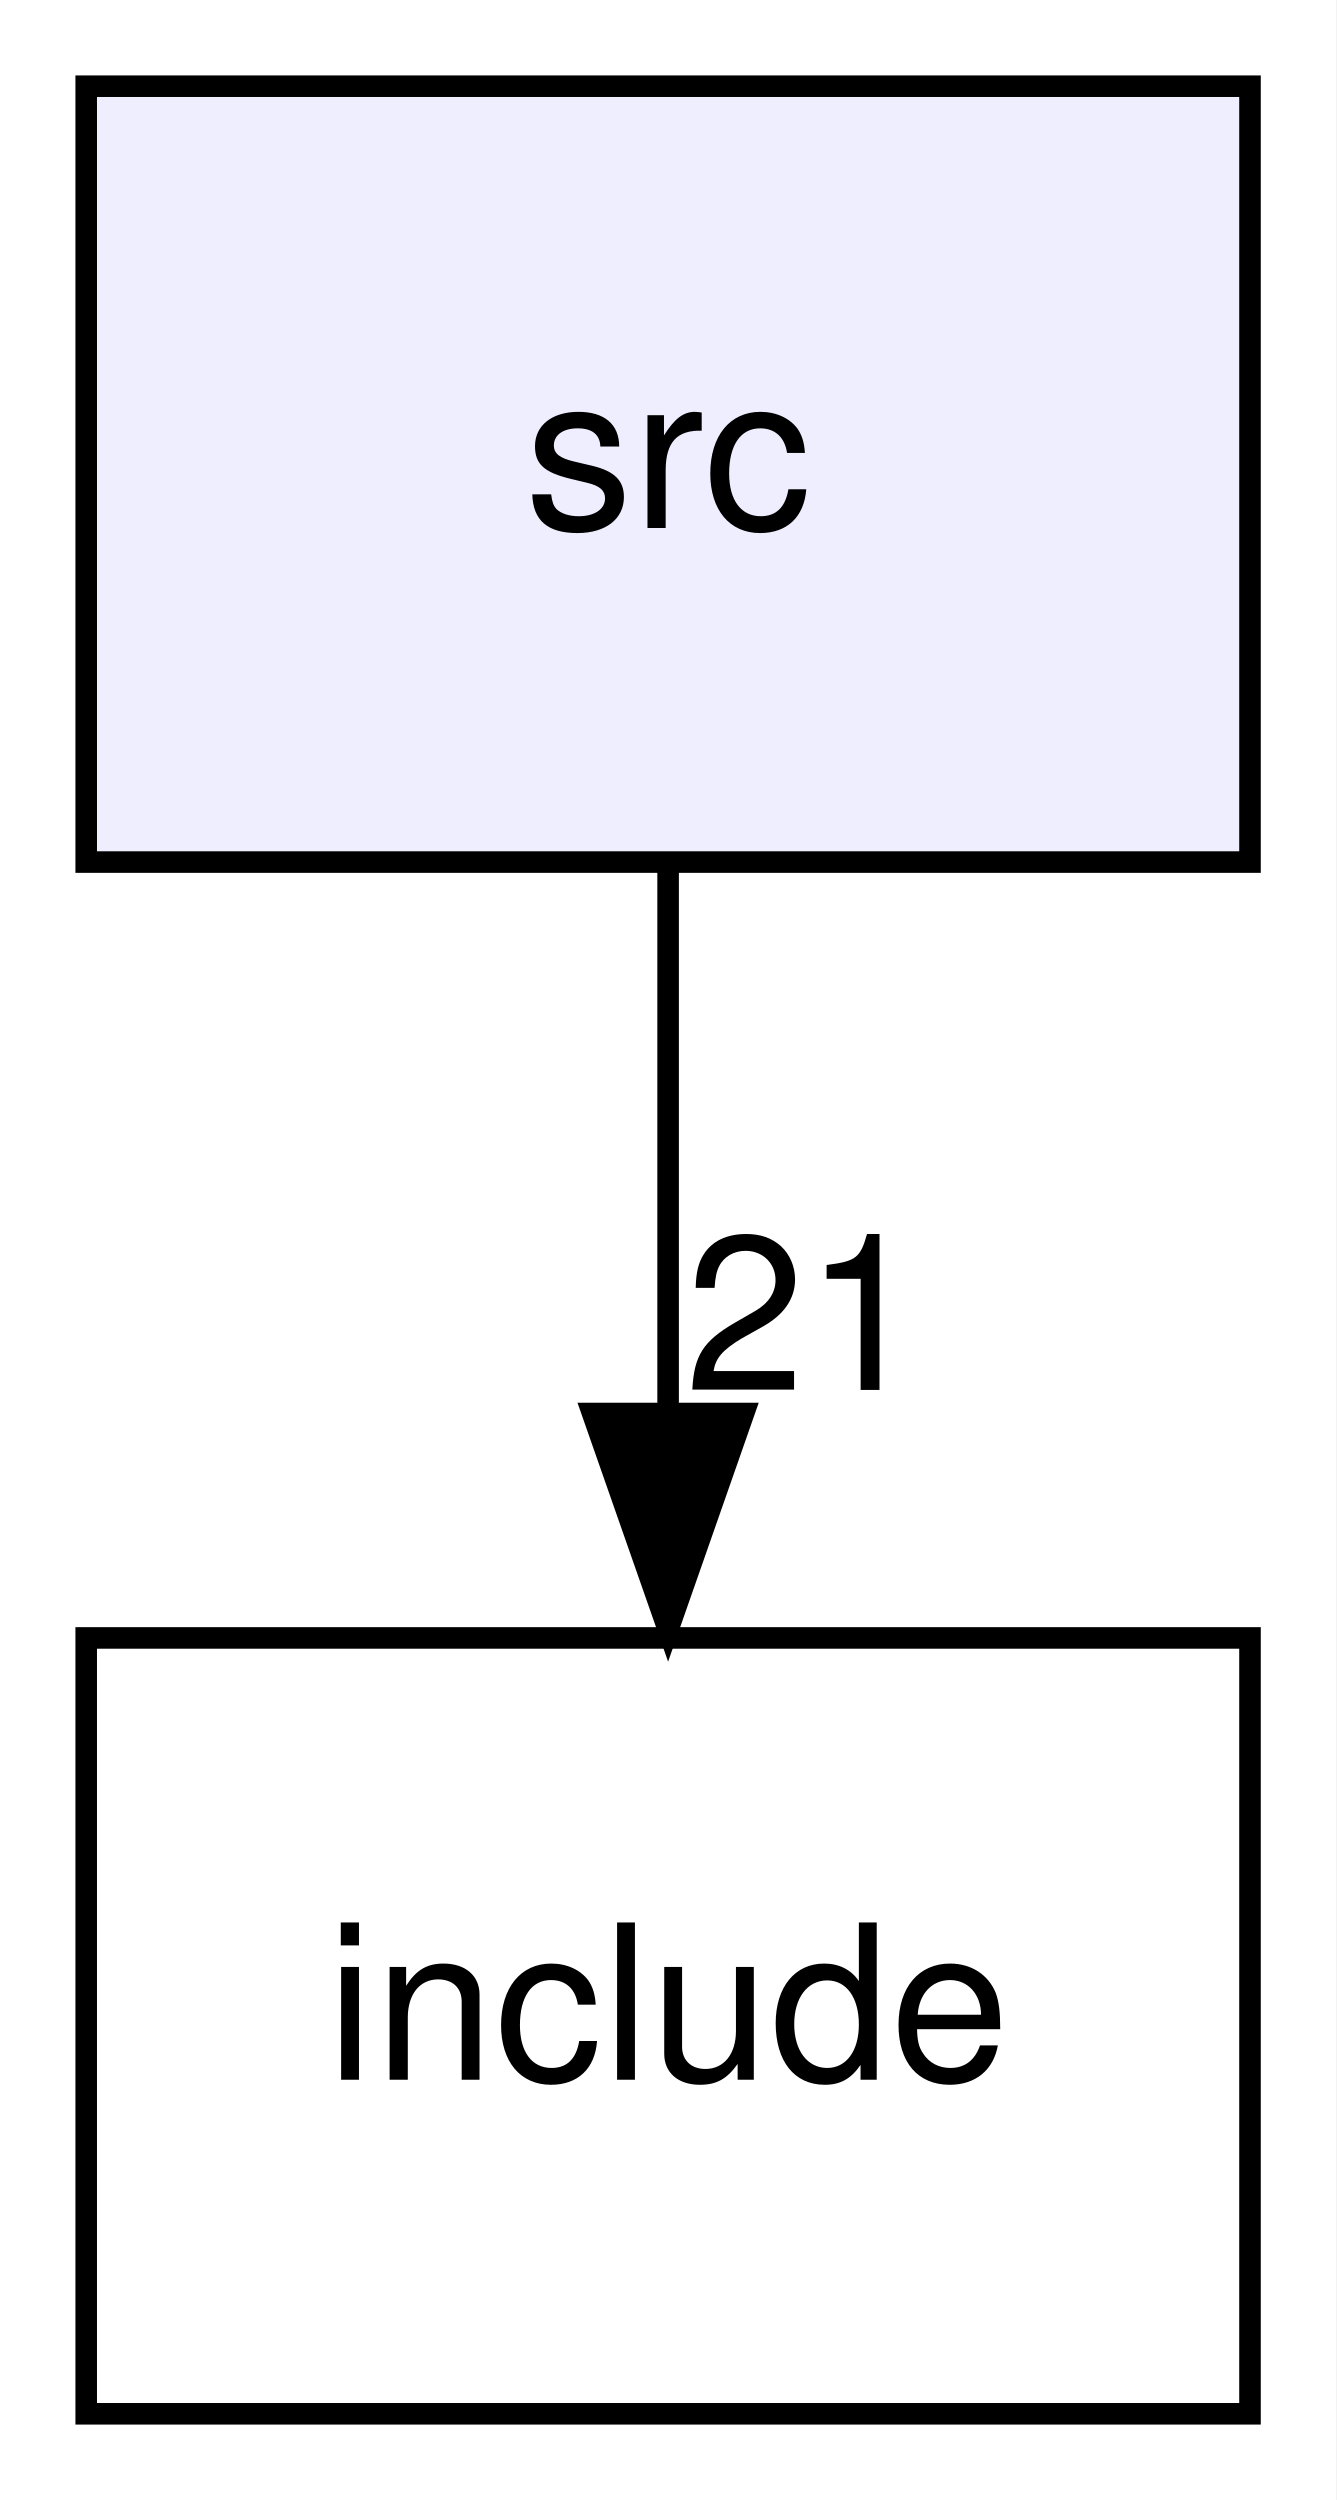
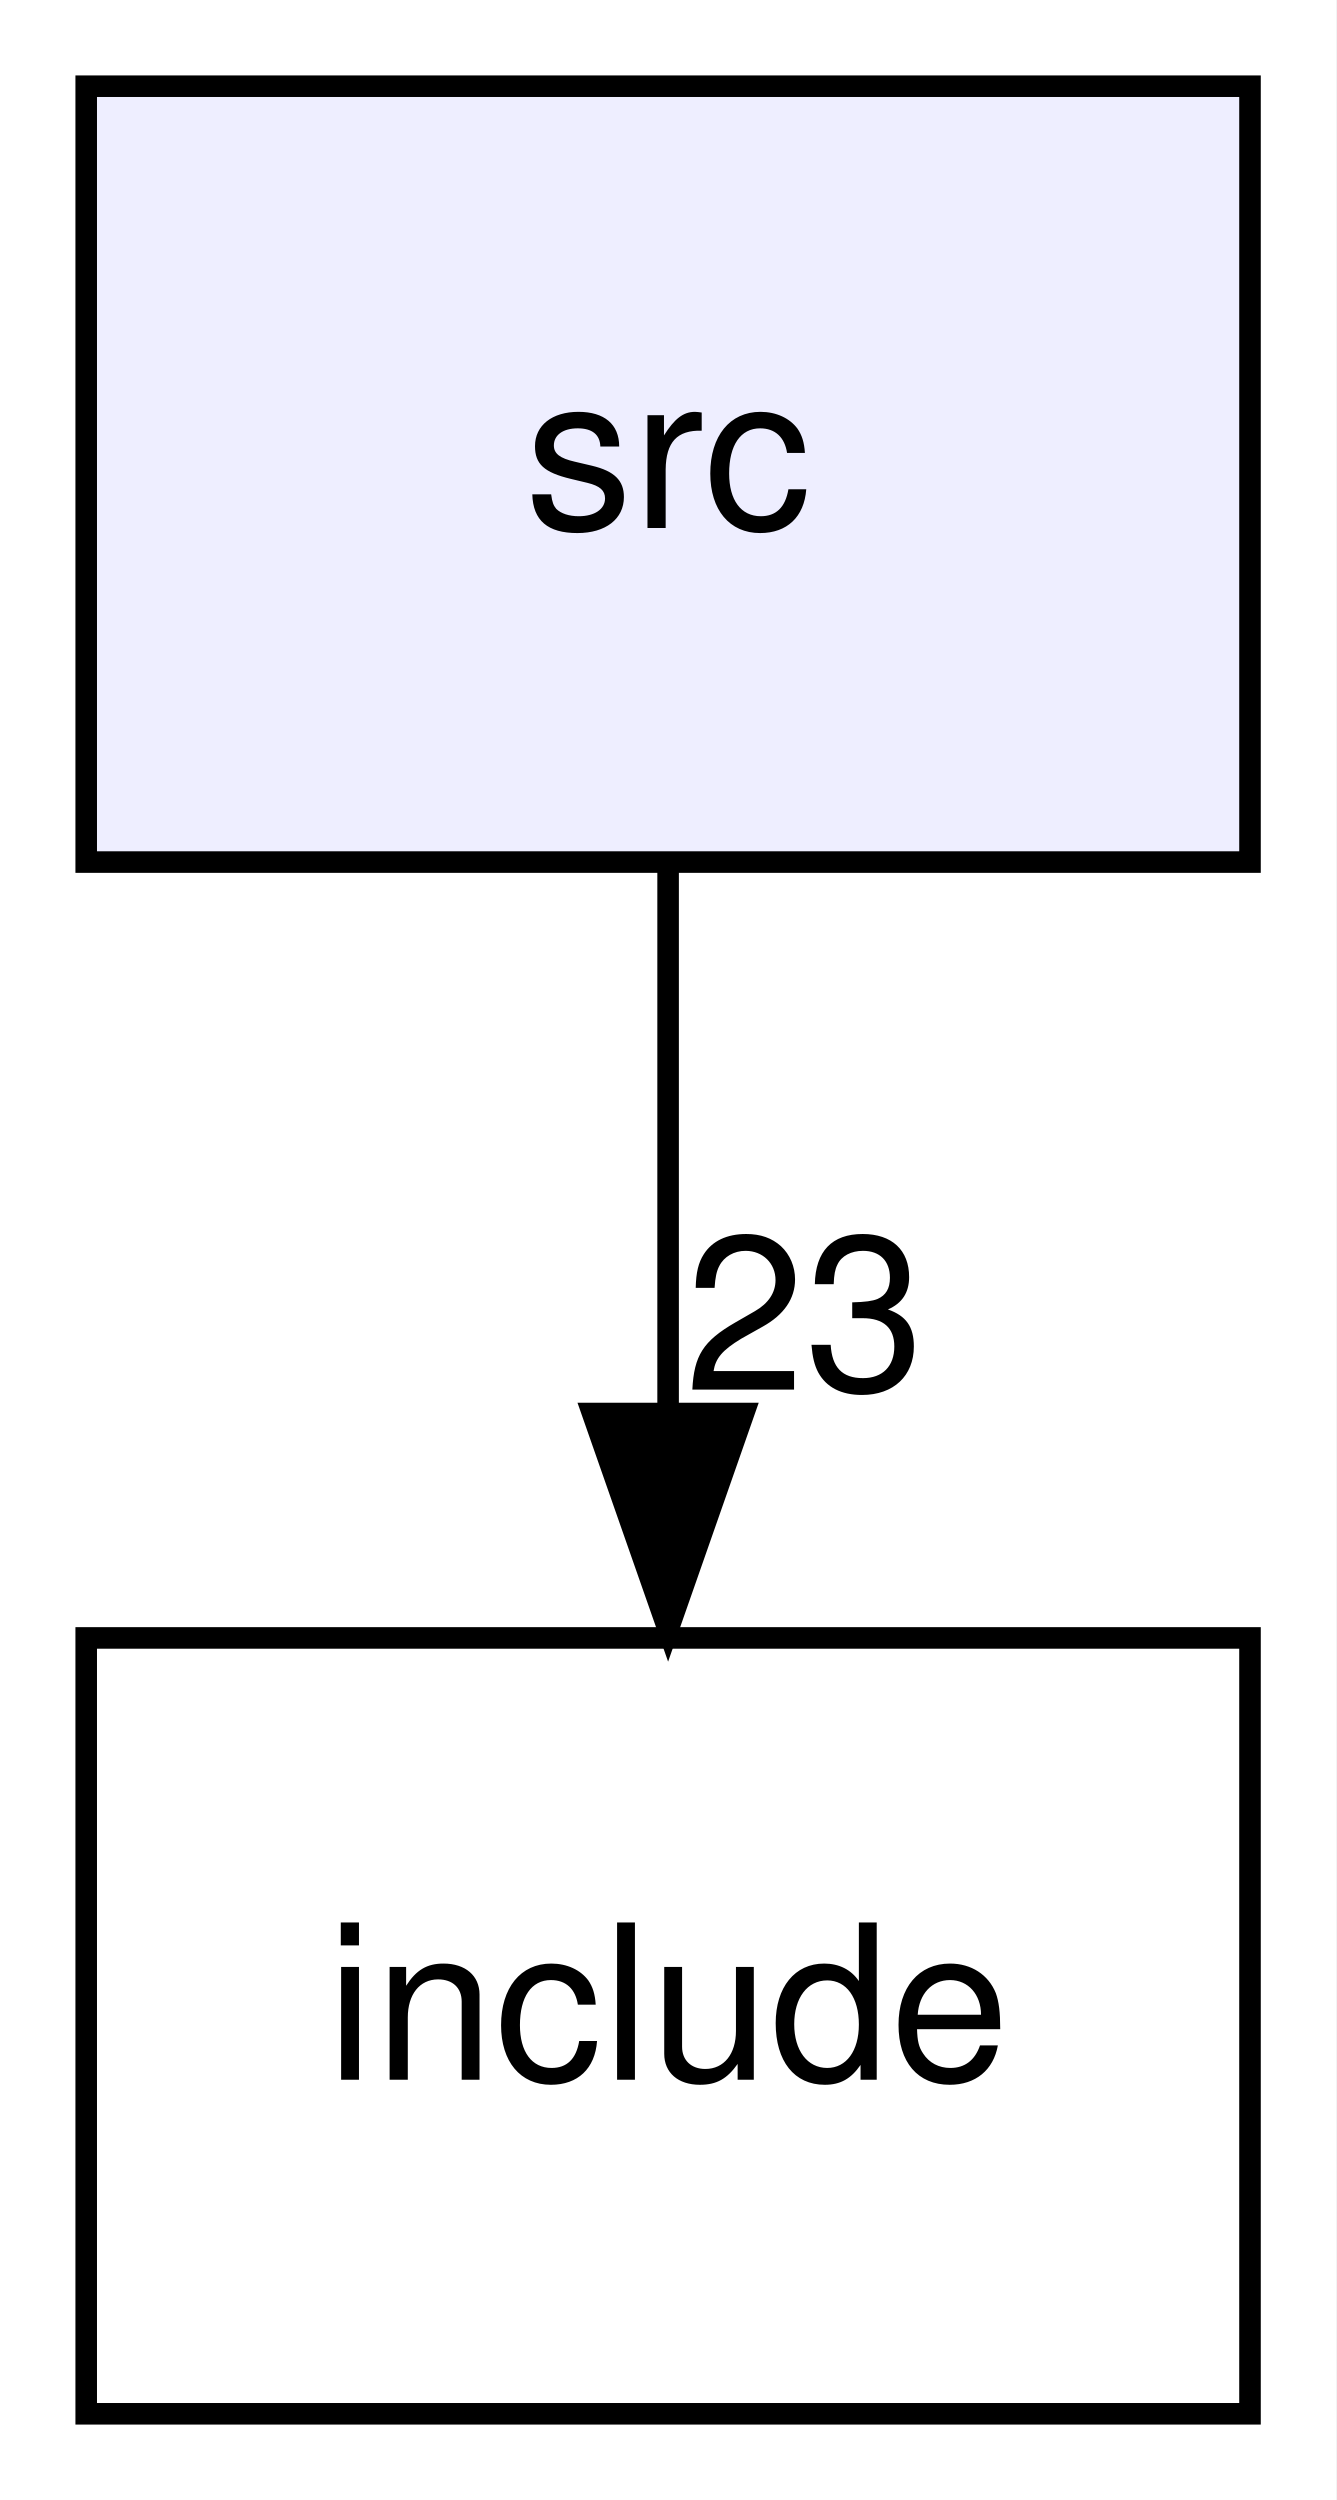
<svg xmlns="http://www.w3.org/2000/svg" xmlns:xlink="http://www.w3.org/1999/xlink" width="62pt" height="116pt" viewBox="0.00 0.00 62.00 116.00">
  <g id="graph0" class="graph" transform="scale(1 1) rotate(0) translate(4 112)">
    <polygon fill="#ffffff" stroke="transparent" points="-4,4 -4,-112 58,-112 58,4 -4,4" />
    <g id="node1" class="node">
      <g id="a_node1">
        <a xlink:href="dir_68267d1309a1af8e8297ef4c3efbcdba.html" target="_top" xlink:title="src">
          <polygon fill="#eeeeff" stroke="#000000" points="54,-108 0,-108 0,-72 54,-72 54,-108" />
          <text text-anchor="middle" x="27" y="-87.5" font-family="Helvetica,sans-Serif" font-size="10.00" fill="#000000">src</text>
        </a>
      </g>
    </g>
    <g id="node2" class="node">
      <g id="a_node2">
        <a xlink:href="dir_d44c64559bbebec7f509842c48db8b23.html" target="_top" xlink:title="include">
          <polygon fill="none" stroke="#000000" points="54,-36 0,-36 0,0 54,0 54,-36" />
          <text text-anchor="middle" x="27" y="-15.5" font-family="Helvetica,sans-Serif" font-size="10.00" fill="#000000">include</text>
        </a>
      </g>
    </g>
    <g id="edge1" class="edge">
      <path fill="none" stroke="#000000" d="M27,-71.831C27,-64.131 27,-54.974 27,-46.417" />
      <polygon fill="#000000" stroke="#000000" points="30.5,-46.413 27,-36.413 23.5,-46.413 30.5,-46.413" />
      <g id="a_edge1-headlabel">
-         <a xlink:href="dir_000001_000000.html" target="_top" xlink:title="21">
-           <text text-anchor="middle" x="33.339" y="-47.508" font-family="Helvetica,sans-Serif" font-size="10.00" fill="#000000">21</text>
+         <a xlink:href="dir_000001_000000.html" target="_top" xlink:title="23">
+           <text text-anchor="middle" x="33.339" y="-47.508" font-family="Helvetica,sans-Serif" font-size="10.00" fill="#000000">23</text>
        </a>
      </g>
    </g>
  </g>
</svg>
